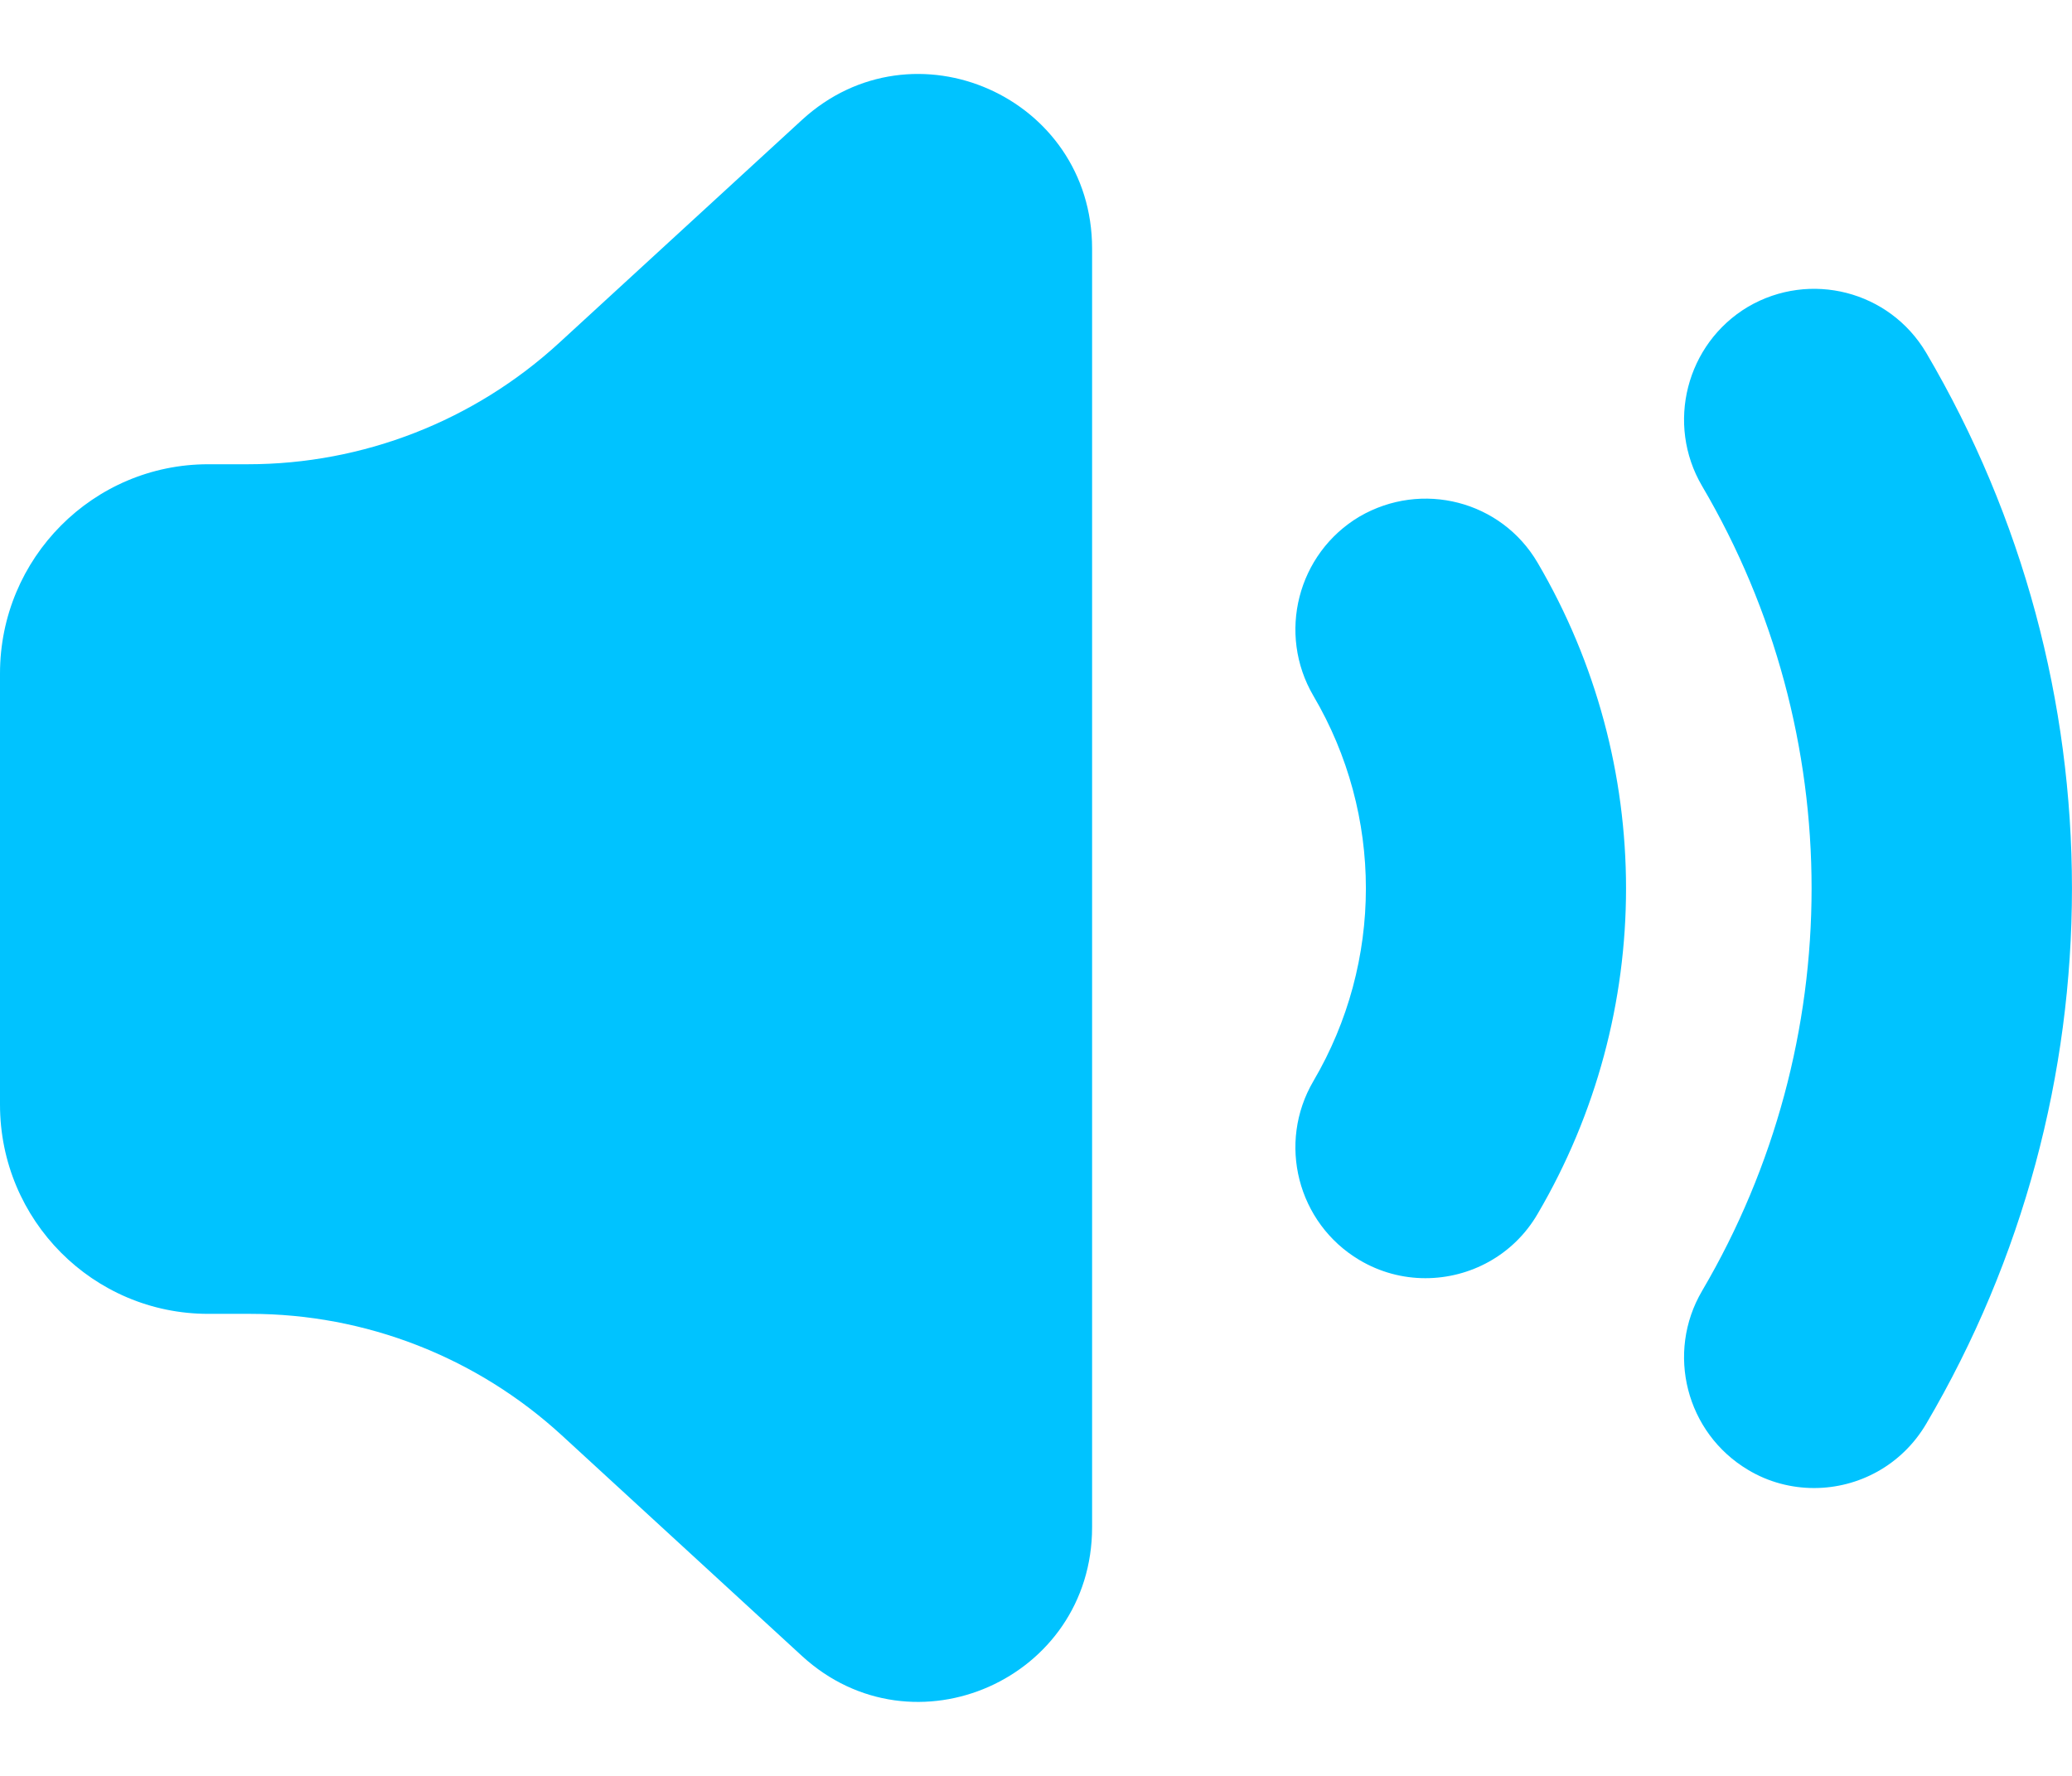
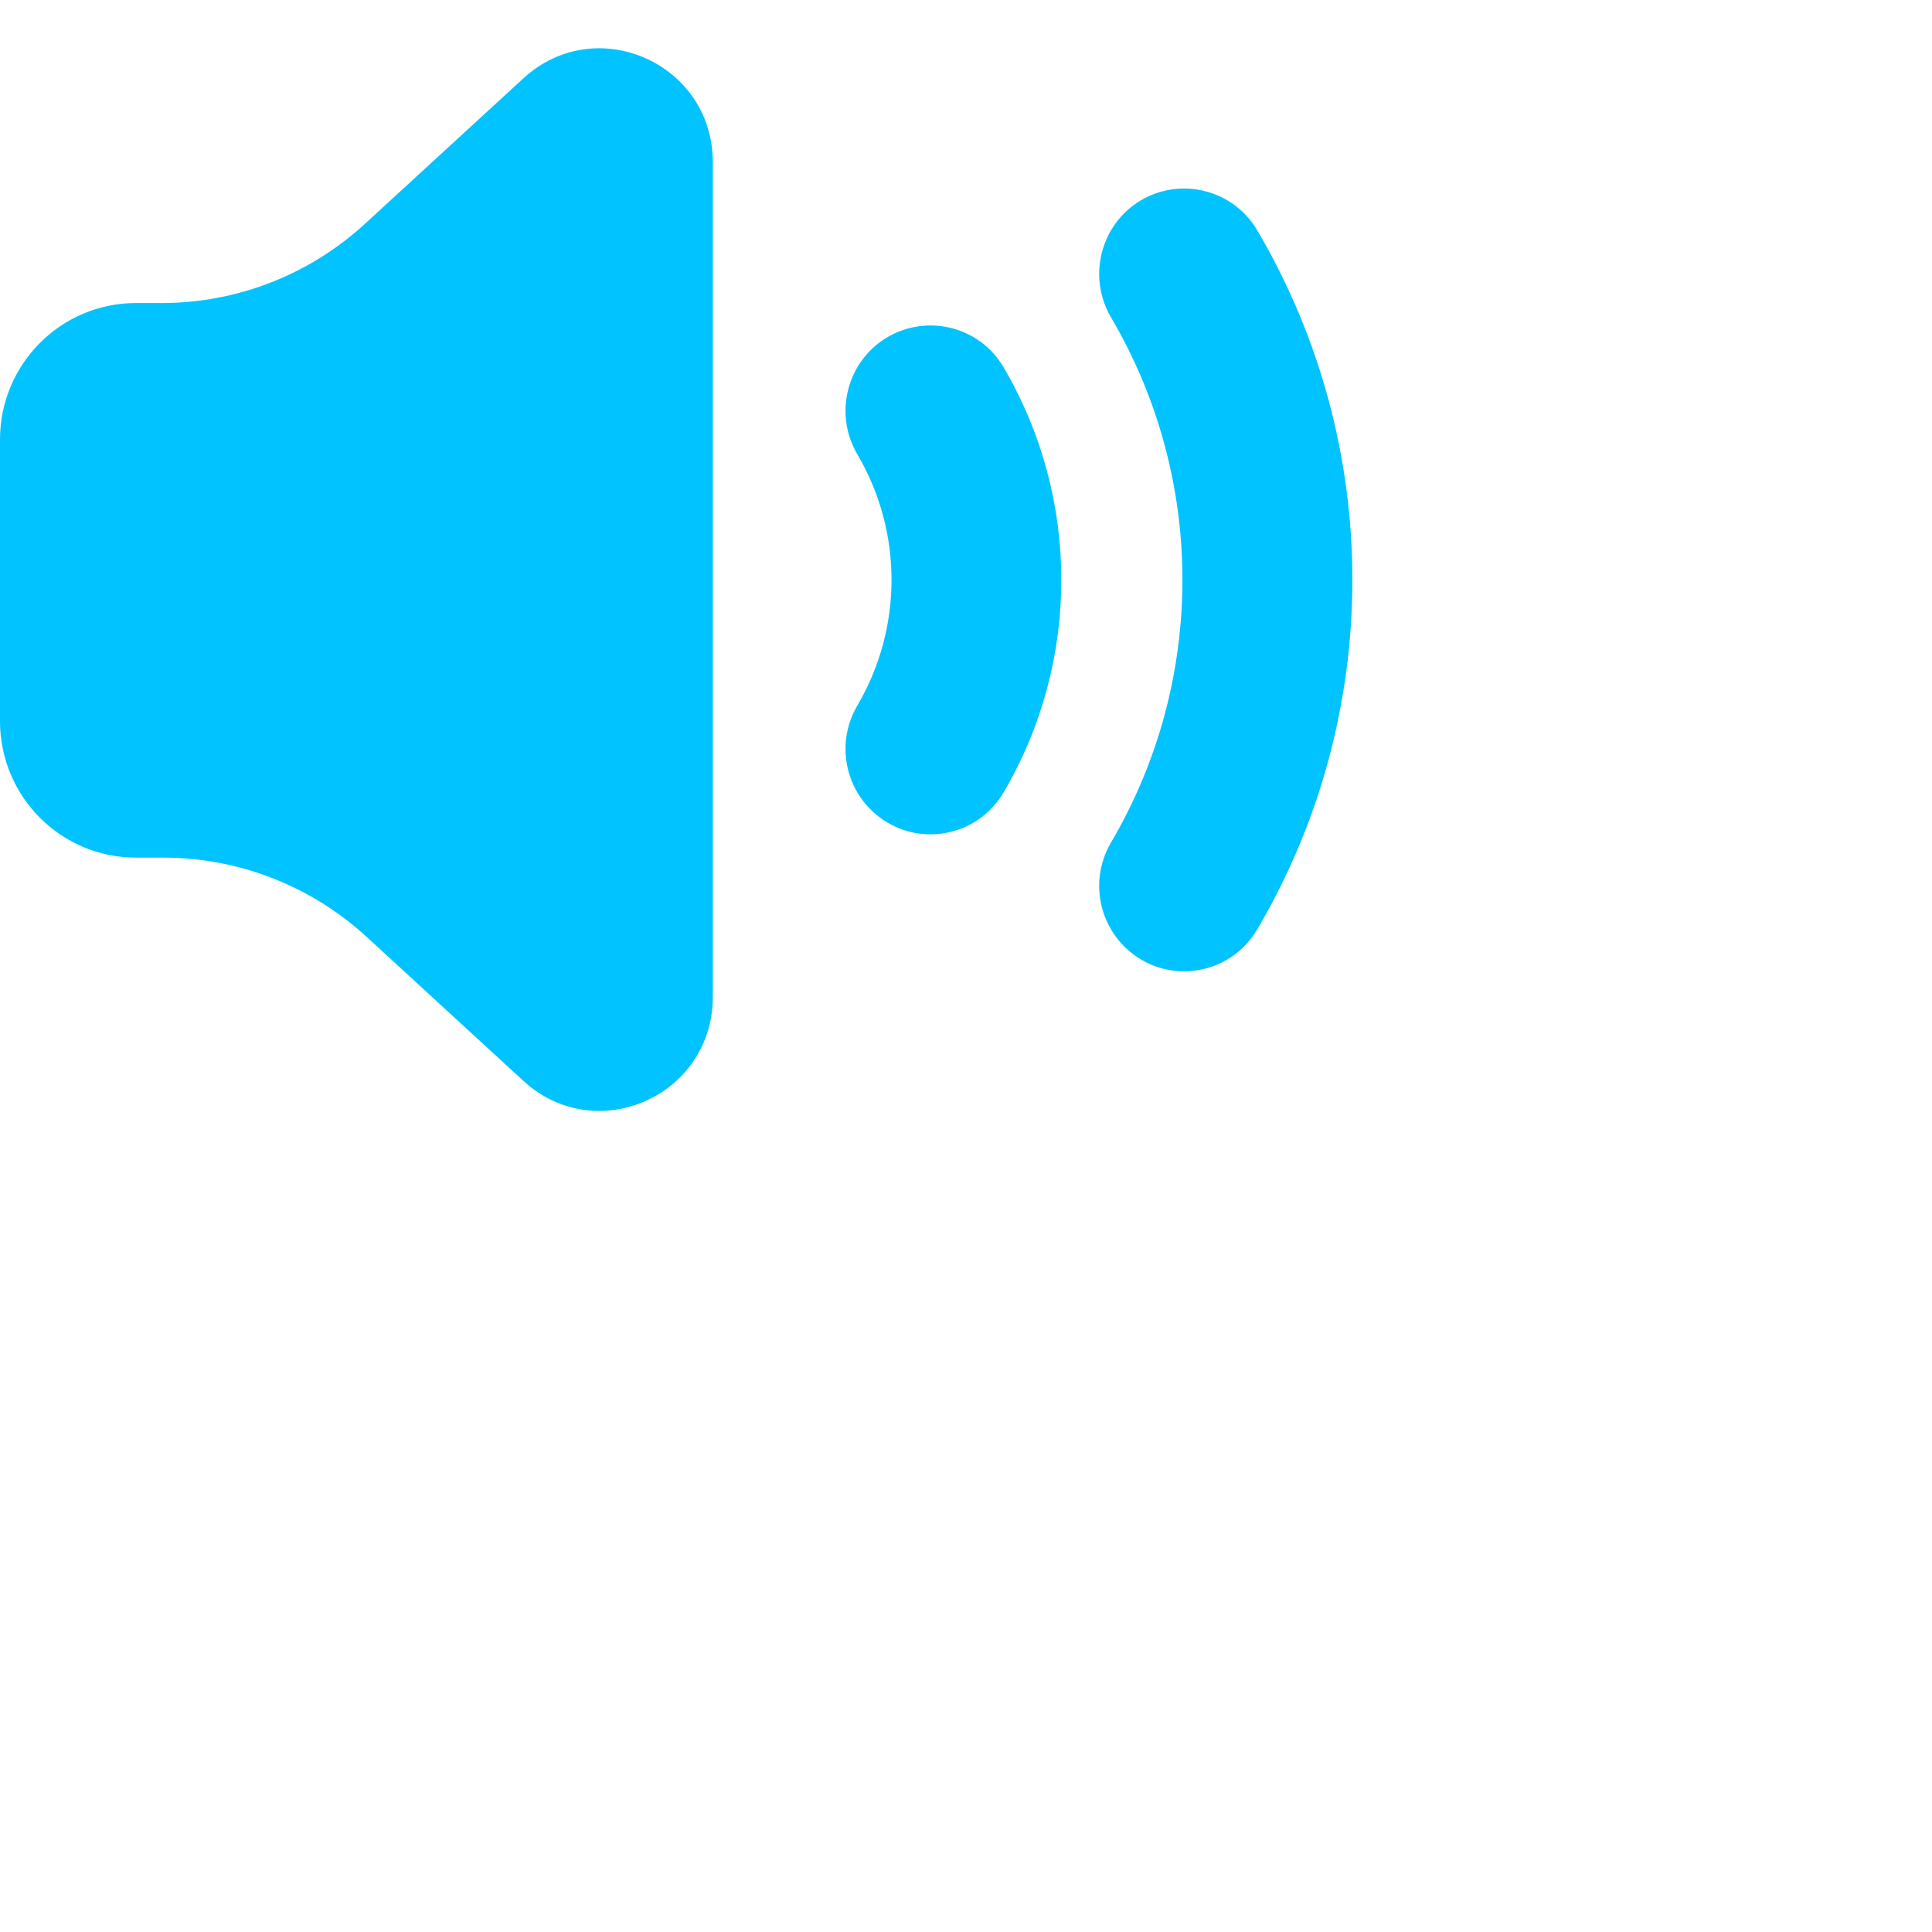
- <svg xmlns="http://www.w3.org/2000/svg" width="14" height="12" viewBox="0 0 14 12" fill="none">
+ <svg xmlns="http://www.w3.org/2000/svg" width="20px" height="20px" viewBox="0 0 20 20" fill="none">
  <path fill-rule="evenodd" clip-rule="evenodd" d="M9.631 8.637C9.48 8.637 9.326 8.598 9.185 8.514C8.767 8.265 8.628 7.724 8.875 7.304C9.347 6.5 9.347 5.505 8.875 4.703C8.628 4.282 8.767 3.74 9.185 3.491C9.607 3.245 10.144 3.384 10.389 3.802C11.186 5.16 11.186 6.846 10.389 8.203C10.226 8.483 9.932 8.637 9.631 8.637ZM12.257 10.055C12.106 10.055 11.95 10.016 11.811 9.932C11.393 9.683 11.254 9.142 11.501 8.722C12.487 7.045 12.487 4.96 11.501 3.285C11.254 2.865 11.393 2.322 11.811 2.073C12.23 1.828 12.767 1.965 13.015 2.384C14.328 4.615 14.328 7.39 13.015 9.621C12.85 9.901 12.558 10.055 12.257 10.055ZM7.379 1.679V10.32C7.379 11.344 6.172 11.88 5.419 11.19L3.795 9.698C3.219 9.17 2.47 8.878 1.691 8.878H1.407C0.63 8.878 0 8.246 0 7.464V4.551C0 3.77 0.63 3.137 1.407 3.137H1.675C2.454 3.137 3.204 2.844 3.779 2.316L5.419 0.81C6.172 0.12 7.379 0.656 7.379 1.679Z" fill="#00C3FF" />
</svg>
